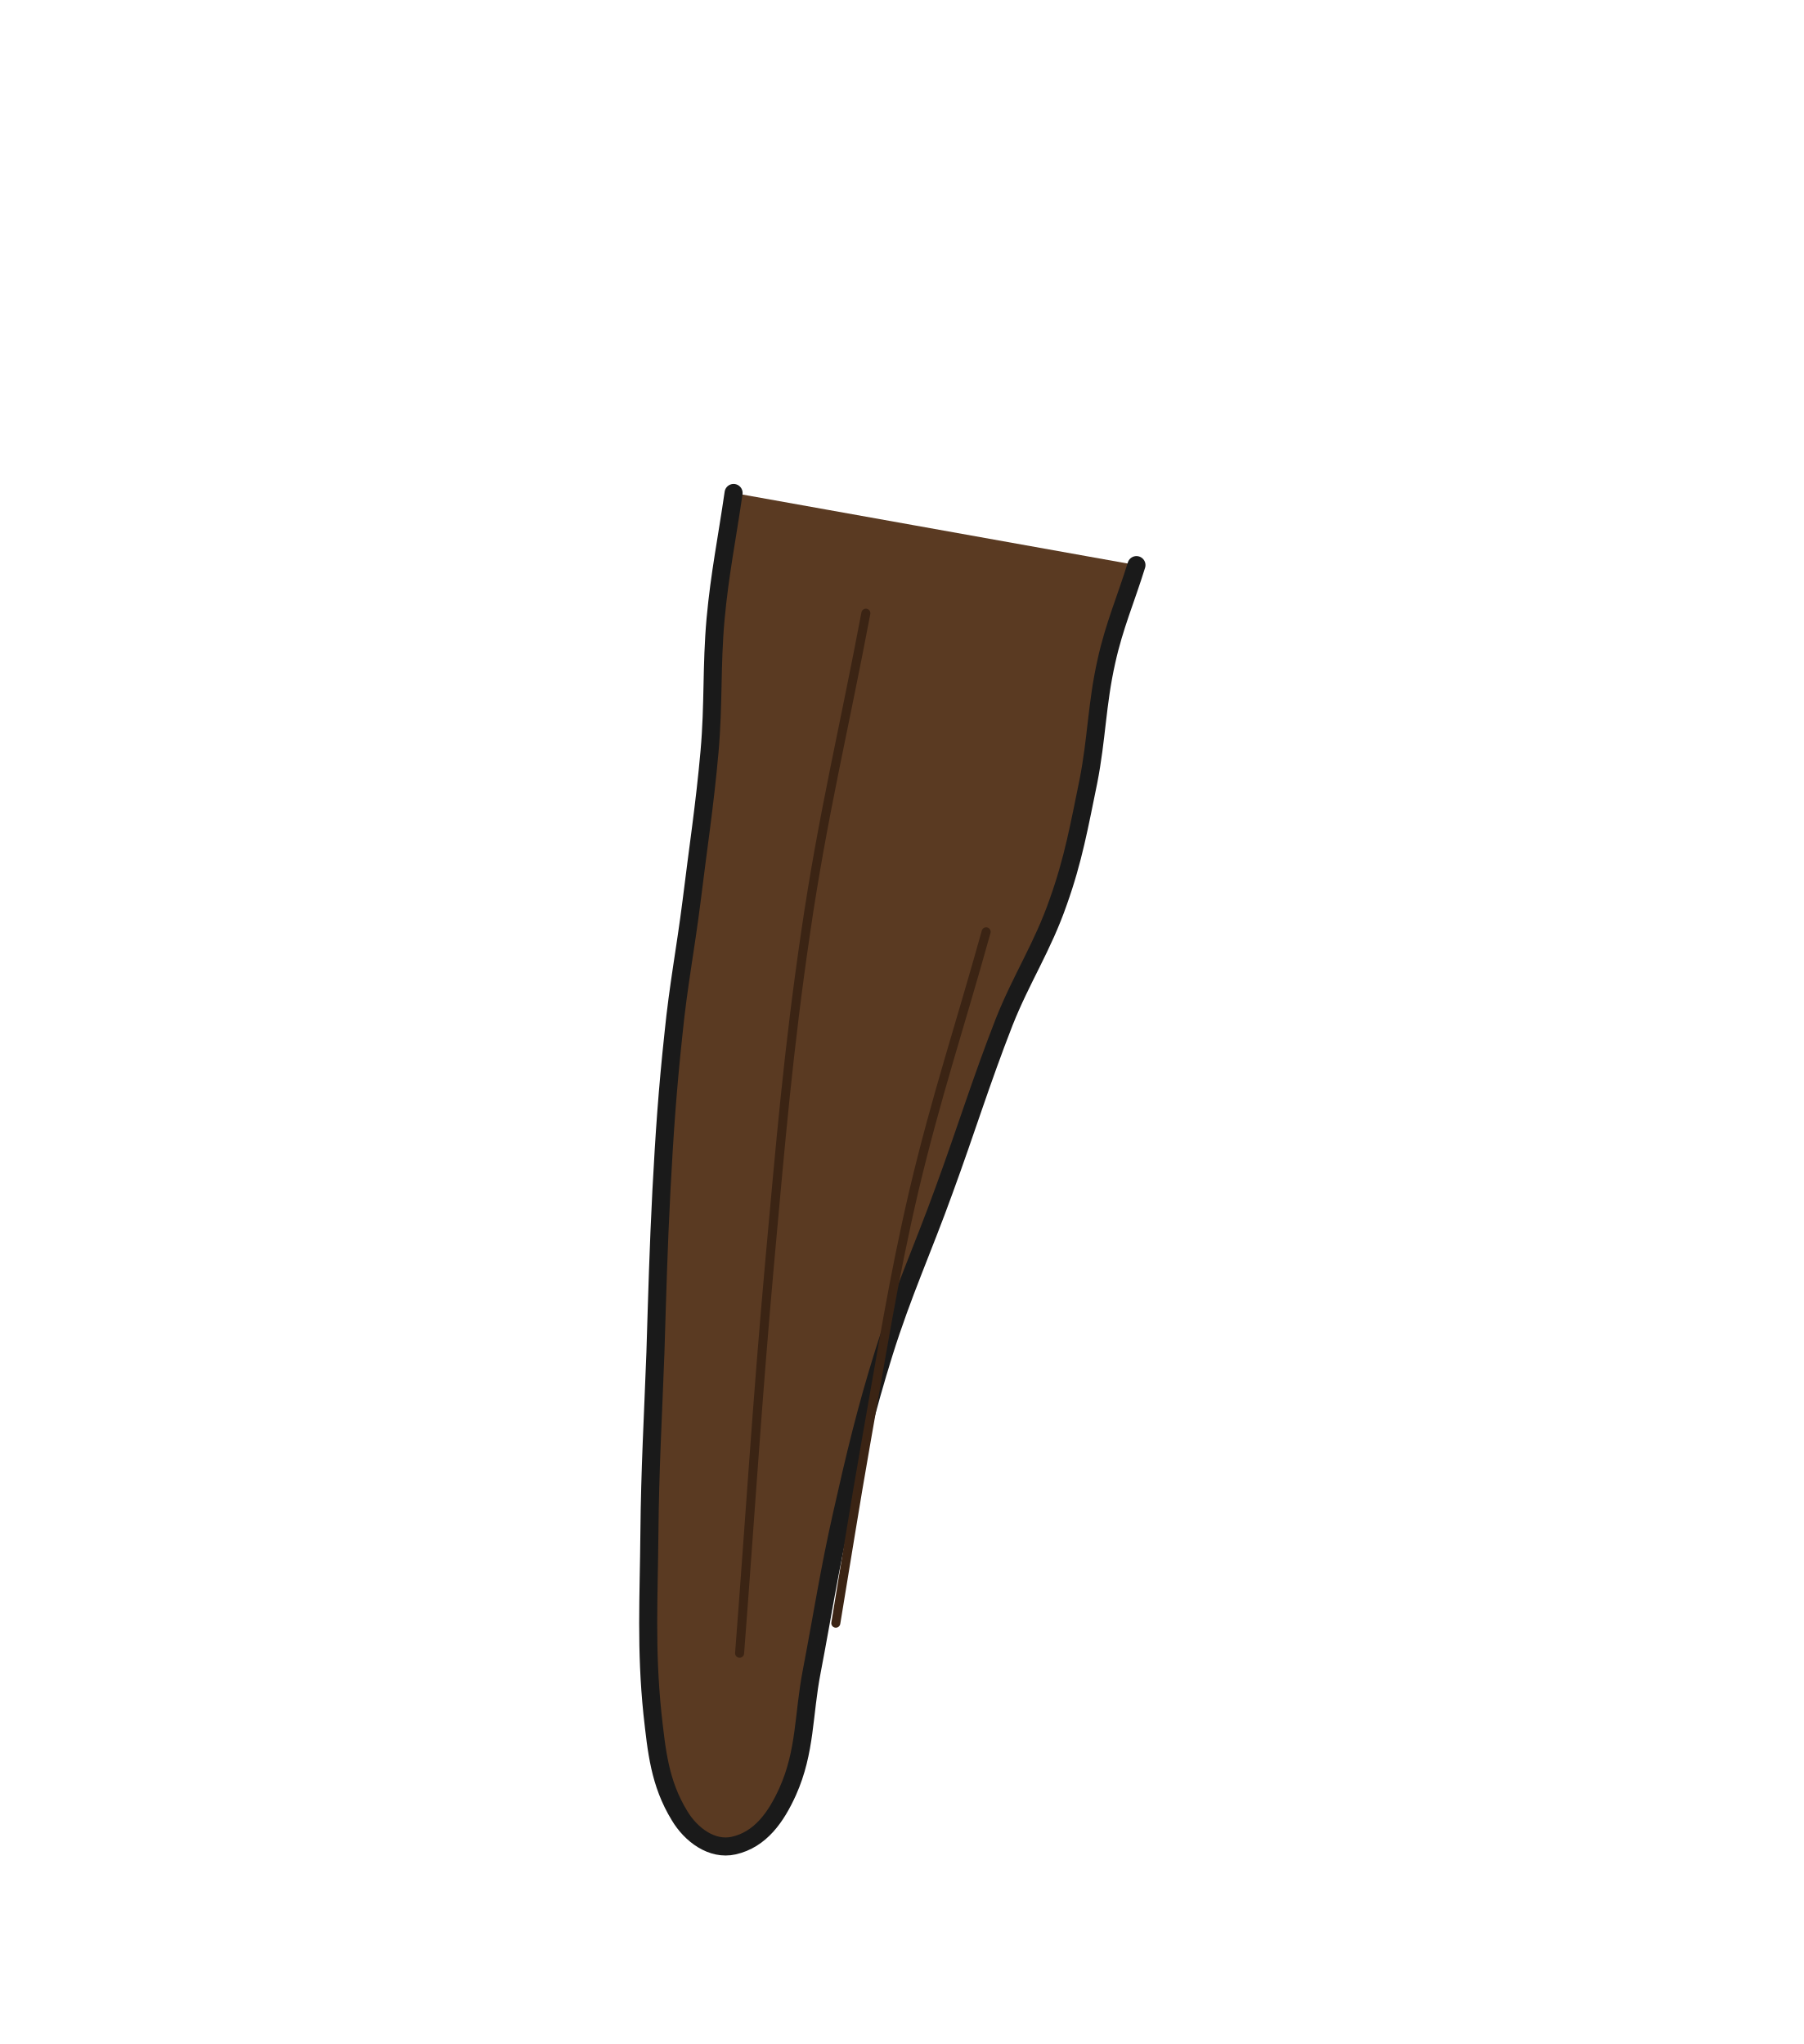
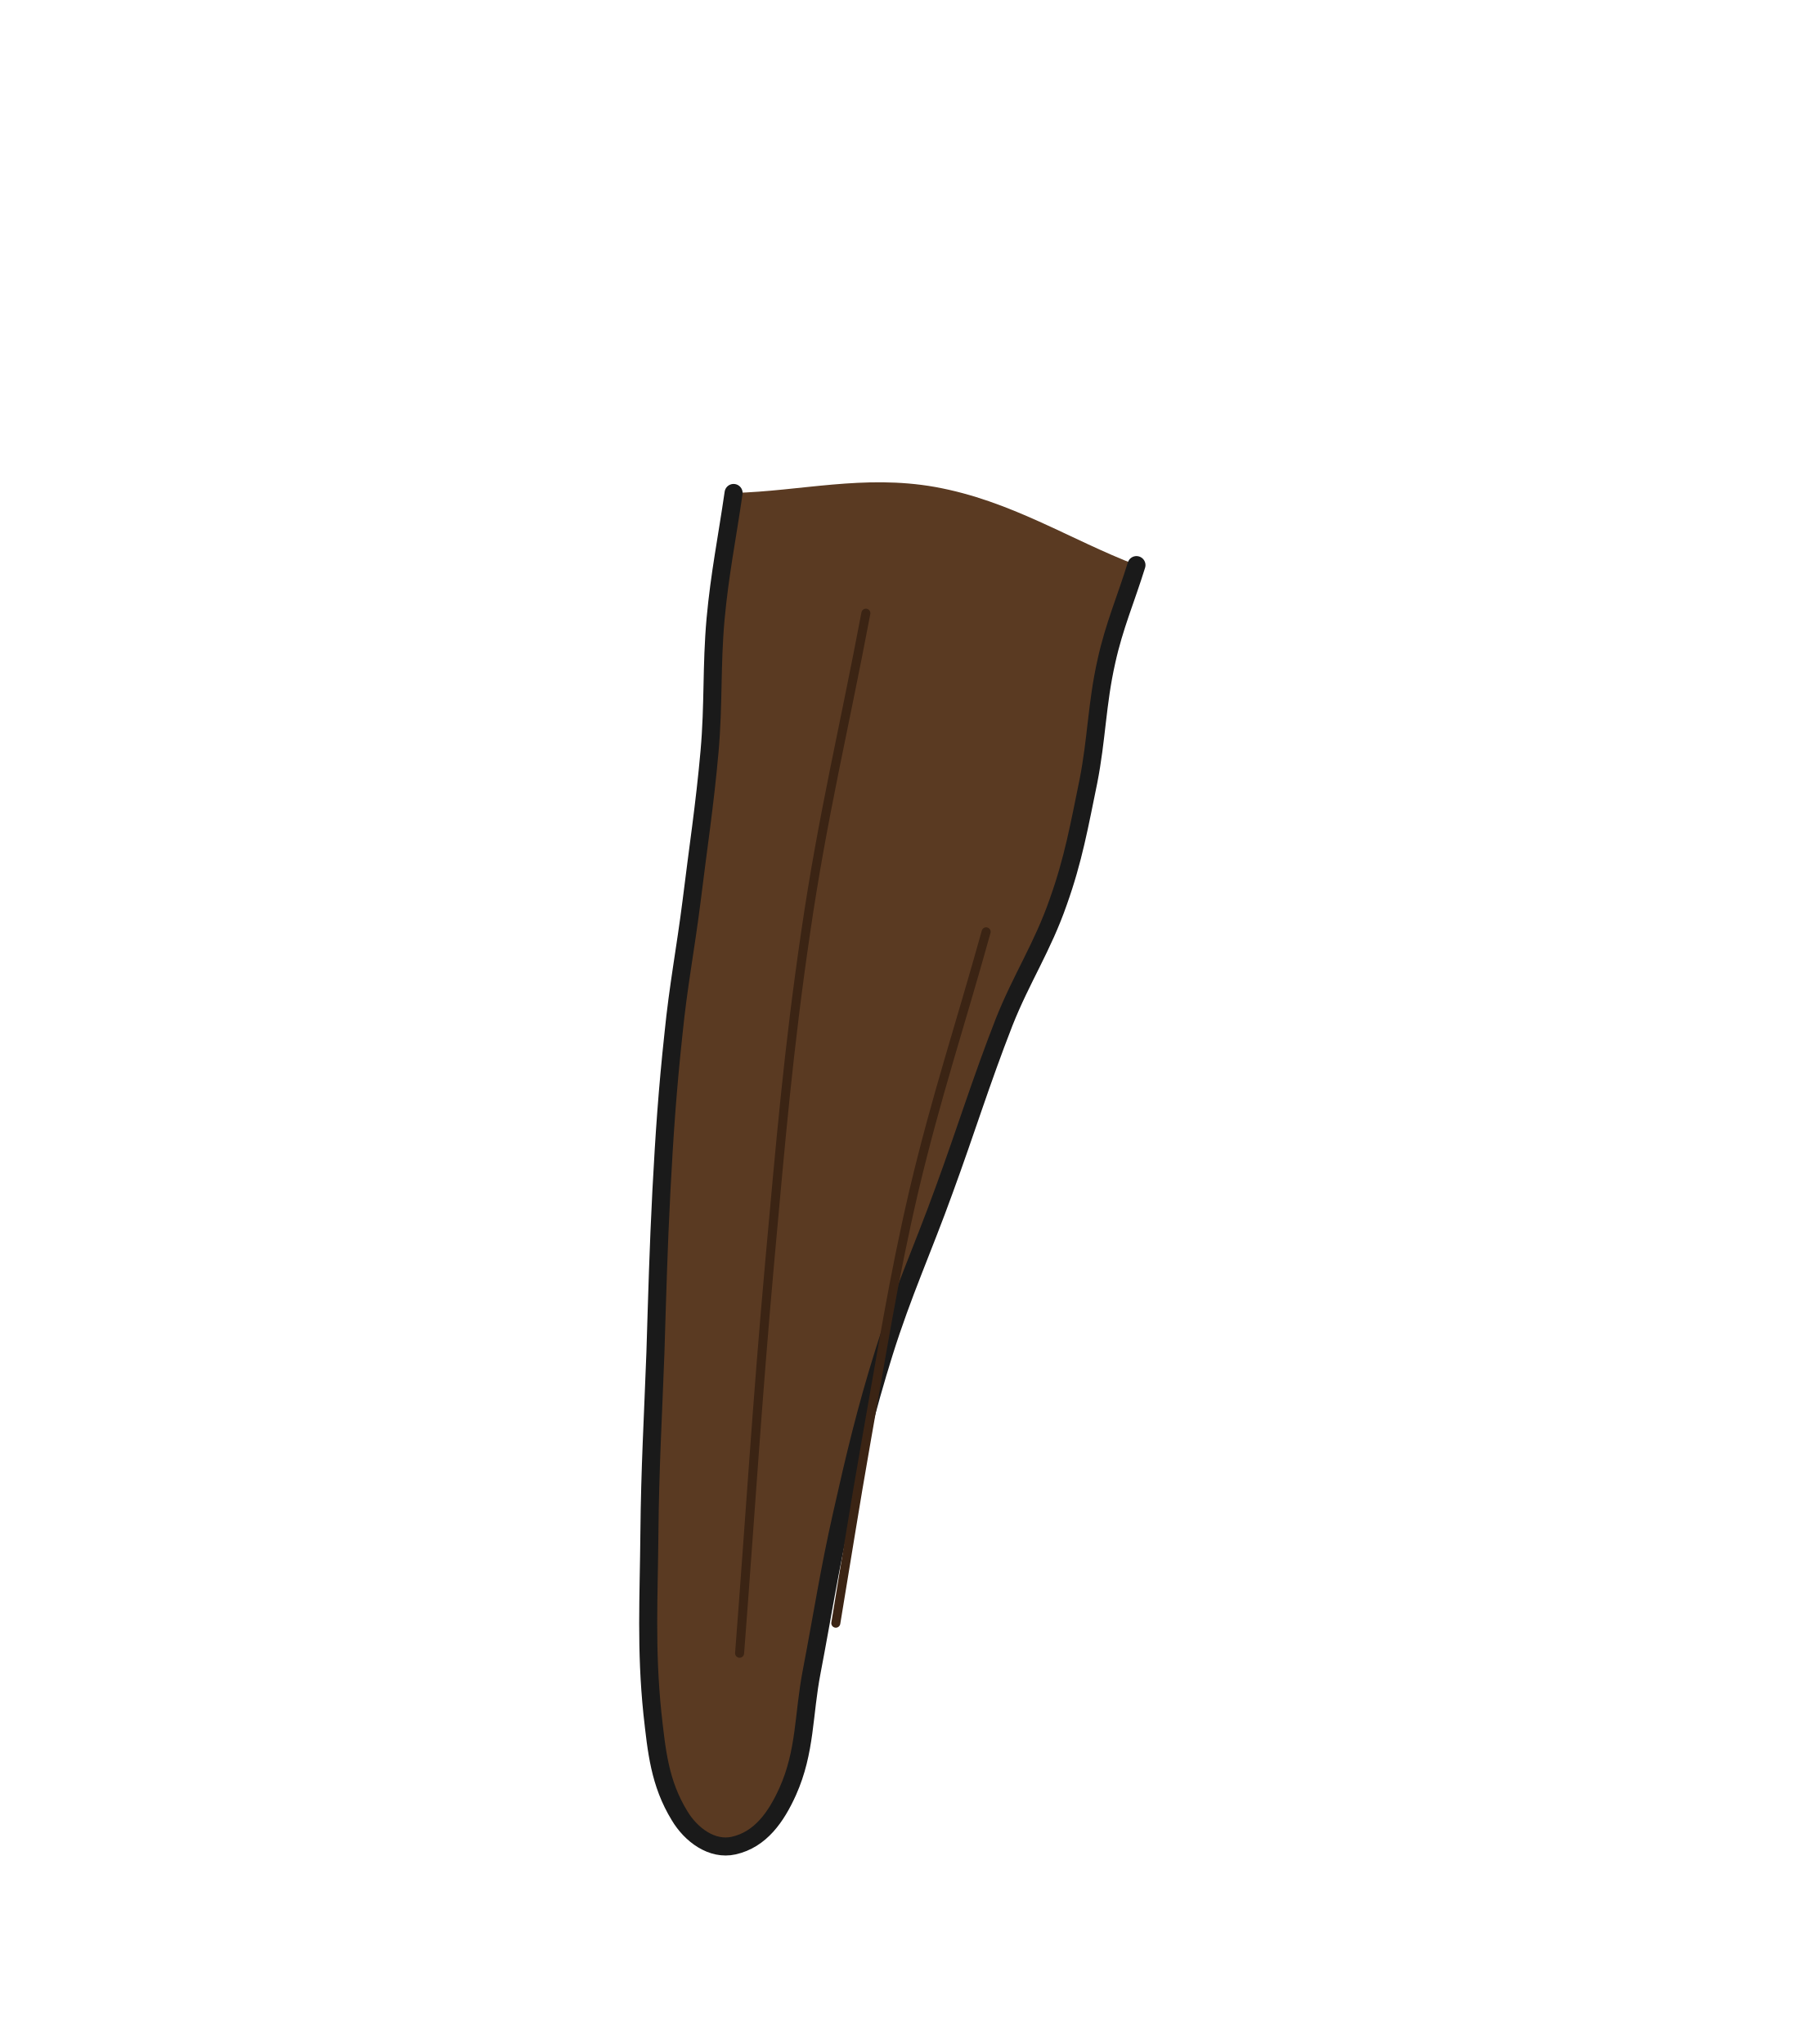
<svg xmlns="http://www.w3.org/2000/svg" width="300" height="340" viewBox="-150 -1060 300 340" data-stanley-view="profile" data-stanley-slot="hairSides">
  <g id="front">
-     <path class="slot-hair" d="M39,-966 C37.2,-960.2 35.3,-955.9 34,-950 C32.4,-942.9 32.4,-937.1 31,-930 C29.5,-922.7 28.5,-917 26,-910 C23.4,-902.5 19.9,-897.3 17,-890 C13.1,-880 10.7,-872.1 7,-862 C3.5,-852.3 0.1,-844.9 -3,-835 C-6,-825.4 -7.8,-817.8 -10,-808 C-12.1,-798.7 -13.2,-791.4 -15,-782 C-16.4,-774.8 -16,-768.7 -19,-762 C-20.9,-757.8 -23.5,-754 -28,-753 C-31.6,-752.2 -35.1,-754.8 -37,-758 C-40.3,-763.4 -40.8,-768.7 -41.5,-775 C-42.6,-785.7 -42.1,-794.2 -42,-805 C-41.9,-815.8 -41.4,-824.2 -41,-835 C-40.7,-844.7 -40.5,-852.3 -40,-862 C-39.5,-871.4 -39,-878.7 -38,-888 C-37.2,-896 -36,-902.1 -35,-910 C-33.9,-919 -32.8,-926 -32,-935 C-31.3,-942.9 -31.7,-949.1 -31,-957 C-30.3,-964.6 -29.1,-970.4 -28,-978 C-5.7,-974 16.7,-970 39,-966Z" fill="#5a3a22" stroke="none" />
+     <path class="slot-hair" d="M39,-966 C37.2,-960.2 35.3,-955.9 34,-950 C32.4,-942.9 32.4,-937.1 31,-930 C29.5,-922.7 28.5,-917 26,-910 C23.4,-902.5 19.9,-897.3 17,-890 C13.1,-880 10.7,-872.1 7,-862 C3.5,-852.3 0.1,-844.9 -3,-835 C-6,-825.4 -7.8,-817.8 -10,-808 C-12.1,-798.7 -13.2,-791.4 -15,-782 C-16.4,-774.8 -16,-768.7 -19,-762 C-20.9,-757.8 -23.5,-754 -28,-753 C-31.6,-752.2 -35.1,-754.8 -37,-758 C-40.3,-763.4 -40.8,-768.7 -41.5,-775 C-42.6,-785.7 -42.1,-794.2 -42,-805 C-41.9,-815.8 -41.4,-824.2 -41,-835 C-40.7,-844.7 -40.5,-852.3 -40,-862 C-39.5,-871.4 -39,-878.7 -38,-888 C-37.2,-896 -36,-902.1 -35,-910 C-33.9,-919 -32.8,-926 -32,-935 C-31.3,-942.9 -31.7,-949.1 -31,-957 C-30.3,-964.6 -29.1,-970.4 -28,-978 C-16.8,-978.3 -6.4,-981.1 5.5,-979 C18.2,-976.7 27.8,-970.3 39,-966 Z" fill="#5a3a22" stroke="none" />
    <path class="slot-hair" d="M39,-966 C37.2,-960.2 35.3,-955.9 34,-950 C32.4,-942.9 32.4,-937.1 31,-930 C29.5,-922.7 28.5,-917 26,-910 C23.4,-902.5 19.9,-897.3 17,-890 C13.1,-880 10.7,-872.1 7,-862 C3.5,-852.3 0.1,-844.9 -3,-835 C-6,-825.4 -7.8,-817.8 -10,-808 C-12.1,-798.7 -13.2,-791.4 -15,-782 C-16.4,-774.8 -16,-768.7 -19,-762 C-20.9,-757.8 -23.5,-754 -28,-753 C-31.6,-752.2 -35.1,-754.8 -37,-758 C-40.3,-763.4 -40.8,-768.7 -41.5,-775 C-42.6,-785.7 -42.1,-794.2 -42,-805 C-41.9,-815.8 -41.4,-824.2 -41,-835 C-40.7,-844.7 -40.5,-852.3 -40,-862 C-39.5,-871.4 -39,-878.7 -38,-888 C-37.2,-896 -36,-902.1 -35,-910 C-33.9,-919 -32.8,-926 -32,-935 C-31.3,-942.9 -31.7,-949.1 -31,-957 C-30.3,-964.6 -29.1,-970.4 -28,-978" fill="none" stroke="#1a1a1a" stroke-width="3" stroke-linejoin="round" stroke-linecap="round" />
    <path class="slot-hair" d="M-6,-958 C-9.6,-938.9 -13.2,-924.2 -16,-905 C-18.9,-885.3 -20.2,-869.8 -22,-850 C-24.1,-826.6 -25.2,-808.4 -27,-785" fill="none" stroke="#3b2414" stroke-width="1.5" stroke-linejoin="round" stroke-linecap="round" />
    <path class="slot-hair" d="M14,-905 C9.7,-889.5 5.7,-877.6 2,-862 C-1.5,-847 -3.3,-835.1 -6,-820 C-7.9,-809.2 -9.2,-800.8 -11,-790" fill="none" stroke="#3b2414" stroke-width="1.5" stroke-linejoin="round" stroke-linecap="round" />
  </g>
</svg>
